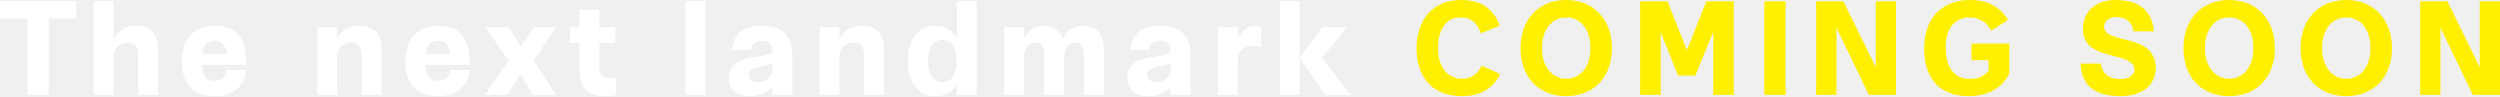
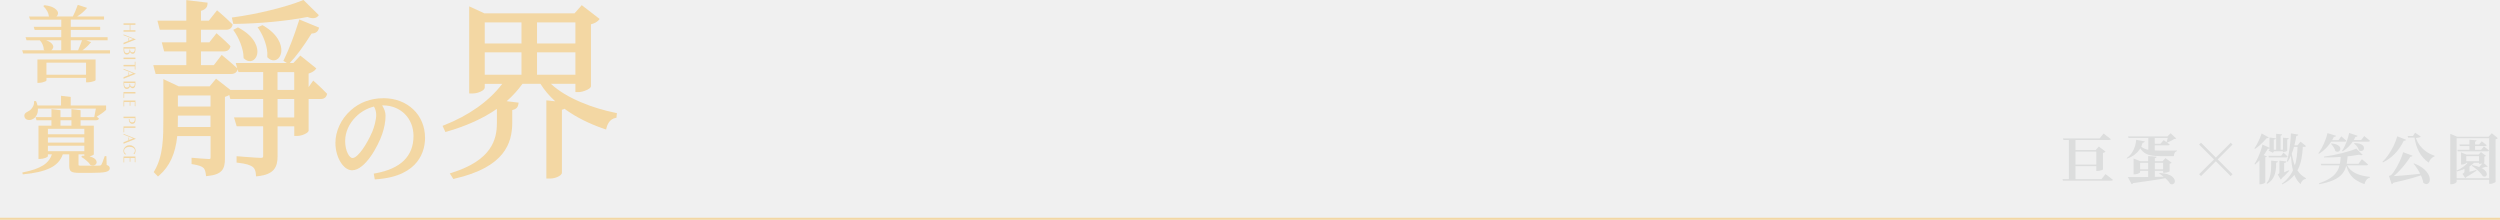
- <svg xmlns="http://www.w3.org/2000/svg" id="_圖層_2" data-name="圖層 2" viewBox="0 0 1186.07 45.6">
+ <svg xmlns="http://www.w3.org/2000/svg" width="1240" height="109" viewBox="0 0 1240 109" fill="none">
+   <g clip-path="url(#clip0_28_916)">
+     <path d="M116.426 11.847C128.204 11.759 142.64 10.391 152.475 8.421C155.377 9.538 156.867 8.872 157.593 8.12L158.163 7.517L150.518 -0.012L149.974 0.213C141.862 3.489 127.233 7.078 115.933 8.559L114.987 8.684L115.7 11.847H116.413H116.426Z" fill="#F3D7A3" />
+     <path d="M132.545 28.311L132.817 28.587C133.698 29.479 134.722 29.943 135.72 29.943C136.057 29.943 136.394 29.893 136.718 29.78C138.221 29.278 139.296 27.697 139.517 25.651C139.892 22.125 137.754 16.879 130.588 12.7L130.2 12.474L127.764 13.528L128.334 14.369C130.627 17.732 132.934 23.405 132.584 27.935L132.558 28.311H132.545Z" fill="#F3D7A3" />
+     <path d="M161.908 46.207C159.666 43.772 156.245 40.76 156.103 40.635L155.351 39.97L153.071 43.208V36.481C154.509 36.042 155.766 35.339 156.375 34.586L156.906 33.934L148.963 27.558L145.516 31.248H143.702C146.773 28.111 150.414 23.204 154.535 16.64C156.284 16.615 157.58 15.863 158.034 14.419L158.267 13.691L148.471 9.663L148.186 10.567C146.099 17.256 143.236 24.685 140.877 29.504L140.54 30.181L142.277 31.261H116.931L117.683 33.883L117.527 33.745C114.936 31.323 110.711 27.86 110.672 27.822L109.96 27.232L106.072 32.29H99.684V25.488H111.087C112.694 25.488 113.821 24.71 114.184 23.354L114.301 22.903L113.977 22.564C111.735 20.23 108.236 17.218 108.094 17.092L107.381 16.49L103.844 20.995H99.684V14.758H112.176C113.782 14.758 114.91 13.98 115.272 12.625L115.389 12.16L115.052 11.822C112.461 9.211 108.405 5.735 108.366 5.71L107.653 5.108L103.571 10.265H99.684V5.359C102.185 4.706 102.833 3.263 102.911 2.121L102.962 1.318L92.402 0.05V10.24H78.083L79.237 14.746H92.415V20.983H80.247L81.4 25.488H92.415V32.29H76.023L77.189 36.694H114.638C116.283 36.694 117.475 35.891 117.825 34.561L117.877 34.36L118.279 35.753H130.537V44.6H114.275L107.161 39.029L103.999 42.831H88.657L81.025 39.242V58.806C81.025 67.917 81.025 77.354 76.567 84.809L76.243 85.348L78.355 87.544L79.003 86.98C84.16 82.474 86.998 76.275 87.918 67.49H104.44V77.944C104.44 78.848 104.323 78.873 103.61 78.873C102.237 78.873 96.043 78.321 95.978 78.321L95.019 78.233V81.383L95.758 81.496C98.375 81.91 100.047 82.474 100.876 83.252C101.719 83.968 101.978 85.474 102.107 86.54L102.211 87.369L103.066 87.281C110.219 86.591 111.567 83.729 111.567 78.684V48.052C112.305 47.826 113.083 47.512 113.718 47.136L114.223 49.093H130.537V58.229H116.076L117.385 62.634H130.524V77.191C130.524 78.107 130.485 78.296 129.254 78.296C127.518 78.296 118.382 77.555 118.292 77.555L117.346 77.48V80.655L118.123 80.743C121.92 81.169 124.188 81.822 125.509 82.926C126.274 83.466 126.857 84.922 126.935 86.578L126.986 87.482L127.919 87.381C136.018 86.515 137.677 82.801 137.677 77.48V62.647H145.957V67.415H147.641C149.443 67.415 152.876 66.11 153.084 64.83V49.118H159.031C160.638 49.118 161.765 48.34 162.128 46.985L162.245 46.546L161.934 46.207H161.908ZM137.651 44.613V35.766H145.931V44.613H137.651ZM145.944 49.118V58.254H137.664V49.118H145.944ZM104.414 57.325V62.998H88.177C88.229 61.542 88.229 60.149 88.229 58.806V57.325H104.414ZM88.242 52.833V47.349H104.427V52.833H88.242Z" fill="#F3D7A3" />
+     <path d="M121.091 29.077C121.972 29.905 122.969 30.332 123.928 30.332C124.304 30.332 124.68 30.269 125.043 30.131C126.507 29.591 127.505 28.048 127.66 26.09C127.79 24.459 127.505 18.761 118.447 13.804L118.019 13.578L115.661 14.808L116.205 15.586C118.421 18.786 120.805 24.183 120.805 28.462V28.826L121.078 29.077H121.091Z" fill="#F3D7A3" />
+     <path d="M190.182 48.717C183.858 48.717 178.209 50.837 173.855 54.828C169.164 59.032 166.365 65.043 166.365 70.879C166.365 77.982 170.291 84.457 174.619 84.457C181.189 84.457 187.616 72.197 189.534 66.6C190.648 63.374 191.231 60.199 191.231 57.413C191.231 55.769 190.687 54.113 189.547 52.268C189.677 52.268 189.793 52.268 189.91 52.268C198.708 52.268 205.096 58.656 205.096 67.453C205.096 77.455 198.747 83.692 186.23 85.963L185.387 86.114L185.88 88.987L186.683 88.925C208.466 87.394 210.824 74.054 210.824 68.394C210.824 56.987 202.155 48.704 190.195 48.704L190.182 48.717ZM186.606 56.911C186.606 59.496 185.647 62.86 184.74 65.119C182.044 71.494 177.496 78.383 174.827 78.383C173.375 78.383 171.199 75.033 171.199 69.975C171.199 65.596 173.077 61.329 176.511 57.94C178.909 55.493 182.005 53.749 185.491 52.845C186.269 54.289 186.593 55.506 186.593 56.911H186.606Z" fill="#F3D7A3" />
+     <path d="M305.235 55.945C294.714 53.837 281.121 48.98 273.229 41.563H285.397V45.667H287.198C288.87 45.667 292.887 44.249 293.107 42.894V12.06C294.765 11.621 296.139 10.905 296.852 10.065L297.422 9.399L288.546 2.56L284.956 6.626H240.303L232.723 3.15V46.345H234.615C237.051 46.345 240.433 44.877 240.433 43.446V41.589H249.115C242.623 50.135 232.71 57.2 220.348 62.082L219.506 62.408L220.918 65.483L221.657 65.269C231.401 62.471 239.733 58.681 246.458 54V60.99C246.458 69.197 243.919 79.412 224.158 85.674L223.108 86.013L224.845 88.762L225.466 88.624C250.501 82.863 253.909 70.942 254.078 61.178V54.602C255.879 54.213 256.838 53.297 257.084 51.779L257.226 50.913L251.305 50.197C254.22 47.625 256.851 44.738 259.144 41.576H268.072C269.925 44.6 272.374 47.499 275.38 50.235L271.001 49.771V88.548H273.074C275.251 88.548 278.711 87.218 278.711 85.637V54.426C279.203 54.326 279.631 54.163 279.968 53.95C285.488 57.99 292.122 61.354 299.702 63.926L300.622 64.24L300.856 63.324C301.517 60.714 303.046 59.007 305.145 58.53L305.754 58.392L305.974 56.096L305.197 55.945H305.235ZM266.362 21.56V11.119H285.397V21.56H266.362ZM285.397 25.965V37.058H266.362V25.965H285.397ZM258.652 11.119V21.56H240.433V11.119H258.652ZM258.652 25.965V37.058H240.433V25.965H258.652Z" fill="#F3D7A3" />
+     <path d="M18.567 41.087H19.358C19.863 41.087 20.42 41.011 20.991 40.873C21.599 40.722 22.079 40.572 22.429 40.409C22.857 40.196 23.051 40.032 23.051 39.831V38.614H42.695V40.836H43.628C44.263 40.836 45.028 40.71 45.922 40.459C47.217 40.095 47.36 39.907 47.412 39.706V29.503H18.567V41.087ZM23.038 37.058V31.072H42.682V37.058H23.038Z" fill="#F3D7A3" />
+     <path d="M40.92 24.923C42.293 23.982 43.667 22.689 45.028 21.096L45.196 20.907L42.721 19.966H53.372V18.448H35.115V14.846H49.692V13.29H35.115V9.738H51.597V8.182H38.251C40.09 7.053 41.697 5.685 43.032 4.104L43.2 3.903L38.575 2.397L38.51 2.573C37.693 4.894 36.89 6.777 36.112 8.182H27.975C28.428 7.818 28.701 7.329 28.778 6.739C28.882 5.911 28.351 5.057 27.21 4.229C26.135 3.413 24.437 2.861 22.183 2.585H22.118L21.444 2.974L21.6 3.137C23.18 4.744 24.075 6.413 24.256 8.069V8.145L24.334 8.195H14.395L14.939 9.751H30.398V13.302H16.727L17.207 14.858H30.385V18.46H12.672L13.164 19.979L19.785 20.016C20.33 20.568 20.783 21.259 21.133 22.099C21.522 22.953 21.703 23.768 21.677 24.534V24.634L21.755 24.697C21.885 24.785 22.001 24.873 22.131 24.948H11L11.492 26.504H54.565V24.948H40.92V24.923ZM26.329 23.768C26.601 23.041 26.329 22.25 25.5 21.434C24.904 20.845 23.997 20.355 22.792 19.966H30.385V24.923H25.461C25.876 24.634 26.174 24.245 26.329 23.768ZM35.102 24.923V19.966H40.7C40.09 21.698 39.43 23.367 38.743 24.923H35.102Z" fill="#F3D7A3" />
+     <path d="M52.906 81.822L52.763 77.442H51.934L51.895 77.568C51.131 79.852 50.573 81.257 50.236 81.734C50.055 82.01 49.757 82.148 49.316 82.148C48.85 82.173 47.476 82.186 45.235 82.186H40.479C39.585 82.186 39.235 82.123 39.119 82.073C39.08 82.048 38.95 81.998 38.95 81.696V76.551H41.84V77.254H41.542C41.309 77.229 41.14 77.216 41.01 77.216H40.933L40.272 77.793L40.492 77.919C41.321 78.409 42.151 79.023 42.98 79.751C43.822 80.479 44.444 81.157 44.807 81.772L44.833 81.822L44.898 81.847C45.727 82.173 46.453 82.161 47.062 81.847C47.839 81.395 48.111 80.718 47.839 79.902C47.464 78.81 46.323 78.032 44.431 77.593C44.781 77.492 45.118 77.379 45.442 77.241C46.297 76.903 46.492 76.714 46.531 76.501V62.333H39.961V59.647H47.593C48.396 59.647 48.876 59.384 49.031 58.857L49.057 58.744L48.967 58.668C48.746 58.468 48.409 58.191 47.956 57.84C49.692 56.874 51.247 55.769 52.556 54.565L52.621 54.514V52.318H35.063V48.052L30.268 47.512V52.318H18.606C18.477 51.691 18.243 50.988 17.919 50.248L17.868 50.122L16.844 50.185L16.87 50.373C16.986 51.365 16.727 52.343 16.105 53.272C15.509 54.201 14.771 54.866 13.902 55.267C12.322 55.995 11.751 56.999 12.231 58.217C12.503 58.907 13.086 59.334 13.967 59.484C14.809 59.609 15.6 59.446 16.261 59.057C17.077 58.656 17.725 57.978 18.204 57.037C18.658 56.146 18.852 55.092 18.788 53.874H47.554C47.295 55.18 47.023 56.598 46.738 58.091H39.961V54.653L35.438 54.113V58.091H29.996V54.653L25.526 54.113V58.091H17.634L18.114 59.647H25.513V62.333H19.086V78.823H19.876C20.731 78.823 21.587 78.659 22.416 78.358C23.349 78.007 23.75 77.718 23.75 77.404V76.551H25.733C25.007 78.835 23.517 80.692 21.314 82.073C19.021 83.516 15.639 84.671 11.272 85.511L11.078 85.549L11.298 86.465H11.466C17.142 85.951 21.625 84.922 24.8 83.378C27.988 81.872 30.113 79.576 31.137 76.551H34.35V82.387C34.35 83.742 34.687 84.645 35.361 85.097C36.047 85.537 37.447 85.75 39.611 85.75H44.82C48.604 85.75 51.157 85.599 52.413 85.285C53.774 84.959 54.461 84.344 54.461 83.466C54.461 82.7 53.929 82.136 52.867 81.809L52.906 81.822ZM29.996 62.333V59.647H35.438V62.333H29.996ZM23.763 66.587V63.901H41.827V66.587H23.763ZM23.763 70.716V68.156H41.827V70.716H23.763ZM41.827 72.272V74.995H23.763V72.272H41.827Z" fill="#F3D7A3" />
+     <path d="M64.685 14.984V12.311H67.185V11.571H61.264V12.311H64.335V14.984H61.264V15.724H67.185V14.984H64.685Z" fill="#F3D7A3" />
+     <path d="M67.406 19.539L61.264 17.067V17.456L66.006 19.339L64.037 20.117V18.862H63.7V20.255L61.264 21.233V22.012L67.224 19.615L67.406 19.539Z" fill="#F3D7A3" />
+     <path d="M64.438 25.751C64.555 25.965 64.723 26.166 64.918 26.329C65.203 26.58 65.501 26.705 65.812 26.705C66.304 26.705 66.68 26.442 66.913 25.915C67.095 25.526 67.185 25.049 67.185 24.471V23.392H61.264V23.467C61.264 24.07 61.264 24.434 61.264 24.547C61.264 25.237 61.367 25.814 61.588 26.241C61.873 26.793 62.326 27.069 62.948 27.069C63.389 27.069 63.752 26.906 64.037 26.58C64.231 26.354 64.374 26.065 64.464 25.739L64.438 25.751ZM61.588 24.371V24.12H66.849V24.396C66.849 25.45 66.486 25.965 65.734 25.965C65.449 25.965 65.19 25.889 64.983 25.751C64.685 25.563 64.542 25.274 64.542 24.898V24.559H64.205V24.961C64.205 25.362 64.102 25.689 63.92 25.927C63.7 26.203 63.376 26.341 62.935 26.341C62.028 26.341 61.588 25.689 61.588 24.358V24.371Z" fill="#F3D7A3" />
+     <path d="M67.185 28.575H61.264V29.315H67.185V28.575Z" fill="#F3D7A3" />
+     <path d="M67.185 34.473V30.608H66.849V32.177H61.264V32.917H66.849V34.473H67.185Z" fill="#F3D7A3" />
+     <path d="M67.406 36.581L61.264 34.122V34.498L66.006 36.393L64.037 37.171V35.916H63.7V37.309L61.264 38.288V39.066L67.224 36.657L67.406 36.581Z" fill="#F3D7A3" />
+     <path d="M64.438 42.806C64.555 43.019 64.723 43.22 64.918 43.383C65.203 43.634 65.501 43.76 65.812 43.76C66.304 43.76 66.68 43.496 66.913 42.969C67.095 42.58 67.185 42.103 67.185 41.526V40.447H61.264V40.522C61.264 41.124 61.264 41.488 61.264 41.601C61.264 42.291 61.367 42.869 61.588 43.295C61.873 43.847 62.326 44.123 62.948 44.123C63.389 44.123 63.752 43.96 64.037 43.634C64.231 43.408 64.374 43.12 64.464 42.793L64.438 42.806ZM66.849 41.174V41.45C66.849 42.505 66.486 43.019 65.734 43.019C65.449 43.019 65.19 42.944 64.983 42.806C64.685 42.618 64.542 42.329 64.542 41.953V41.614H64.205V42.015C64.205 42.417 64.102 42.743 63.92 42.981C63.7 43.258 63.376 43.396 62.935 43.396C62.028 43.396 61.588 42.743 61.588 41.413V41.162H66.849V41.174Z" fill="#F3D7A3" />
+     <path d="M67.185 46.37V45.629H61.264V48.553H61.601V46.37H67.185Z" fill="#F3D7A3" />
+     <path d="M64.335 50.599V52.469H64.685V50.599H66.849V52.682H67.185V49.859H61.264V52.783H61.601V50.599H64.335Z" fill="#F3D7A3" />
+     <path d="M67.185 59.283C67.185 58.681 67.185 58.242 67.185 57.953V57.878H61.264V58.606H66.862V59.12C66.862 59.697 66.732 60.124 66.473 60.388C66.265 60.601 65.954 60.701 65.553 60.701C65.151 60.701 64.879 60.588 64.633 60.35C64.374 60.099 64.244 59.735 64.244 59.283V59.032H63.907V59.108C63.907 59.183 63.907 59.283 63.907 59.409C63.907 59.948 64.05 60.438 64.374 60.827C64.698 61.228 65.099 61.429 65.553 61.429C66.006 61.429 66.395 61.291 66.667 61.028C67.03 60.676 67.211 60.086 67.198 59.283H67.185Z" fill="#F3D7A3" />
+     <path d="M67.185 63.424V62.697H61.264V65.621H61.601V63.424H67.185Z" fill="#F3D7A3" />
+     <path d="M67.406 68.833L61.264 66.374V66.75L66.006 68.645L64.037 69.423V68.168H63.7V69.561L61.264 70.54V71.318L67.224 68.909L67.406 68.833Z" fill="#F3D7A3" />
+     <path d="M62.378 76.287C61.821 75.936 61.549 75.447 61.549 74.794C61.549 74.229 61.808 73.765 62.326 73.389C62.845 73.012 63.48 72.824 64.231 72.824C64.983 72.824 65.644 72.987 66.136 73.313C66.654 73.652 66.913 74.091 66.913 74.644C66.913 75.196 66.706 75.698 66.278 76.099L66.214 76.162L66.602 76.501L66.654 76.438C67.043 75.961 67.25 75.371 67.25 74.656C67.25 73.941 66.939 73.288 66.343 72.774C65.76 72.272 65.047 72.021 64.231 72.021C63.415 72.021 62.715 72.297 62.119 72.862C61.523 73.414 61.212 74.079 61.212 74.819C61.212 75.597 61.51 76.237 62.093 76.689L62.158 76.739L62.456 76.35L62.378 76.3V76.287Z" fill="#F3D7A3" />
+     <path d="M61.601 78.371H64.335V80.241H64.685V78.371H66.849V80.454H67.185V77.63H61.264V80.554H61.601V78.371Z" fill="#F3D7A3" />
+   </g>
+   <line y1="108.5" x2="1240" y2="108.5" stroke="#F3D7A3" />
+   <path d="M1039.77 74.447H1039.44L1041.01 72.665L1044.36 75.203C1044.25 75.329 1044.09 75.455 1043.87 75.581C1043.66 75.707 1043.39 75.806 1043.06 75.878V84.086C1043.06 84.14 1042.9 84.23 1042.58 84.356C1042.27 84.464 1041.9 84.572 1041.47 84.68C1041.05 84.77 1040.67 84.815 1040.31 84.815H1039.77V74.447ZM1027.13 74.447H1041.41V75.203H1027.13V74.447ZM1027.13 81.656H1041.39V82.412H1027.13V81.656ZM1023.24 68.642H1041.44L1043.39 66.239C1043.39 66.239 1043.5 66.329 1043.74 66.509C1043.99 66.689 1044.29 66.923 1044.65 67.211C1045.03 67.481 1045.42 67.778 1045.82 68.102C1046.23 68.408 1046.61 68.705 1046.95 68.993C1046.88 69.281 1046.62 69.425 1046.17 69.425H1023.46L1023.24 68.642ZM1023 88.865H1042.33L1044.33 86.354C1044.33 86.354 1044.45 86.444 1044.68 86.624C1044.93 86.804 1045.25 87.038 1045.63 87.326C1046.02 87.614 1046.43 87.929 1046.84 88.271C1047.27 88.595 1047.66 88.901 1048 89.189C1047.93 89.477 1047.67 89.621 1047.22 89.621H1023.22L1023 88.865ZM1026.16 68.885H1029.45V89.081H1026.16V68.885ZM1055.51 67.67H1076.54V68.426H1055.75L1055.51 67.67ZM1075.35 67.67H1075.06L1076.62 66.077L1079.38 68.669C1079.27 68.795 1079.13 68.876 1078.97 68.912C1078.83 68.948 1078.61 68.975 1078.32 68.993C1077.89 69.299 1077.34 69.614 1076.68 69.938C1076.03 70.262 1075.43 70.523 1074.89 70.721L1074.62 70.532C1074.71 70.28 1074.8 69.974 1074.89 69.614C1075 69.254 1075.09 68.903 1075.16 68.561C1075.24 68.201 1075.3 67.904 1075.35 67.67ZM1060.83 71.261C1061.46 72.251 1062.24 72.998 1063.18 73.502C1064.11 73.988 1065.26 74.312 1066.63 74.474C1068.02 74.618 1069.67 74.69 1071.57 74.69C1072.04 74.69 1072.63 74.69 1073.33 74.69C1074.03 74.69 1074.79 74.69 1075.6 74.69C1076.41 74.69 1077.17 74.69 1077.89 74.69C1078.63 74.672 1079.25 74.654 1079.75 74.636V74.987C1079.25 75.095 1078.87 75.383 1078.62 75.851C1078.37 76.319 1078.24 76.85 1078.24 77.444C1077.86 77.444 1077.38 77.444 1076.78 77.444C1076.19 77.444 1075.55 77.444 1074.87 77.444C1074.2 77.444 1073.56 77.444 1072.95 77.444C1072.36 77.444 1071.86 77.444 1071.47 77.444C1069.47 77.444 1067.77 77.282 1066.36 76.958C1064.98 76.634 1063.82 76.04 1062.88 75.176C1061.96 74.294 1061.19 73.043 1060.56 71.423L1060.83 71.261ZM1067.25 71.315H1071.57L1073.17 69.506C1073.17 69.506 1073.34 69.623 1073.68 69.857C1074.02 70.091 1074.42 70.37 1074.87 70.694C1075.34 71.018 1075.76 71.333 1076.14 71.639C1076.08 71.927 1075.84 72.071 1075.41 72.071H1067.25V71.315ZM1065.55 67.67H1068.77V75.905L1065.55 75.635V67.67ZM1059.56 69.344L1063.82 70.127C1063.77 70.325 1063.66 70.478 1063.5 70.586C1063.34 70.694 1063.1 70.757 1062.77 70.775C1062.5 71.801 1062.06 72.809 1061.45 73.799C1060.85 74.771 1060.04 75.68 1058.99 76.526C1057.97 77.372 1056.63 78.092 1055 78.686L1054.81 78.389C1055.94 77.597 1056.83 76.697 1057.48 75.689C1058.15 74.663 1058.64 73.601 1058.96 72.503C1059.29 71.405 1059.49 70.352 1059.56 69.344ZM1059.88 83.978H1074.22V84.734H1059.88V83.978ZM1072.9 79.955H1072.63L1074.08 78.416L1077.14 80.684C1077.06 80.774 1076.94 80.873 1076.76 80.981C1076.6 81.071 1076.39 81.143 1076.14 81.197V84.977C1076.14 85.031 1075.97 85.121 1075.65 85.247C1075.34 85.355 1074.98 85.463 1074.57 85.571C1074.17 85.661 1073.8 85.706 1073.44 85.706H1072.9V79.955ZM1058.26 79.955V78.632L1061.66 79.955H1074.14V80.738H1061.48V85.49C1061.48 85.58 1061.33 85.706 1061.04 85.868C1060.77 86.03 1060.42 86.174 1059.99 86.3C1059.58 86.408 1059.14 86.462 1058.69 86.462H1058.26V79.955ZM1055.4 87.812C1056.3 87.83 1057.44 87.839 1058.83 87.839C1060.23 87.839 1061.82 87.83 1063.58 87.812C1065.36 87.776 1067.27 87.749 1069.31 87.731C1071.36 87.695 1073.47 87.65 1075.65 87.596L1075.68 88.055C1074.42 88.325 1072.96 88.604 1071.3 88.892C1069.65 89.162 1067.73 89.45 1065.55 89.756C1063.39 90.062 1060.9 90.413 1058.07 90.809C1057.88 91.115 1057.61 91.295 1057.29 91.349L1055.4 87.812ZM1065.5 77.39L1069.68 77.741C1069.67 77.903 1069.59 78.047 1069.47 78.173C1069.34 78.281 1069.12 78.362 1068.79 78.416V88.352L1065.5 88.73V77.39ZM1071.09 85.814C1072.69 85.868 1074.01 86.066 1075.06 86.408C1076.1 86.732 1076.9 87.137 1077.46 87.623C1078.04 88.109 1078.41 88.604 1078.59 89.108C1078.77 89.612 1078.79 90.062 1078.65 90.458C1078.52 90.854 1078.26 91.133 1077.86 91.295C1077.49 91.475 1077.02 91.457 1076.46 91.241C1076.1 90.611 1075.61 89.972 1074.98 89.324C1074.35 88.676 1073.67 88.064 1072.95 87.488C1072.25 86.912 1071.56 86.426 1070.9 86.03L1071.09 85.814ZM1091.72 87.353L1090.77 86.408L1098.14 79.064L1090.77 71.693L1091.69 70.775L1099.06 78.146L1106.43 70.775L1107.35 71.693L1099.98 79.064L1107.35 86.408L1106.4 87.353L1099.06 79.982L1091.72 87.353ZM1134.02 80.063C1133.99 80.261 1133.89 80.432 1133.73 80.576C1133.57 80.702 1133.3 80.792 1132.94 80.846V81.764H1130.6V80.144V79.685L1134.02 80.063ZM1129.84 80.009C1129.82 80.171 1129.74 80.315 1129.6 80.441C1129.47 80.567 1129.25 80.648 1128.95 80.684V82.331C1128.93 83.015 1128.86 83.762 1128.73 84.572C1128.62 85.364 1128.42 86.165 1128.11 86.975C1127.81 87.785 1127.36 88.55 1126.79 89.27C1126.21 90.008 1125.46 90.647 1124.52 91.187L1124.22 90.89C1124.89 90.062 1125.38 89.153 1125.68 88.163C1126.01 87.155 1126.22 86.138 1126.33 85.112C1126.44 84.086 1126.49 83.141 1126.49 82.277V79.658L1129.84 80.009ZM1130 86.624C1130.34 86.498 1130.79 86.327 1131.35 86.111C1131.91 85.895 1132.53 85.634 1133.21 85.328C1133.92 85.022 1134.62 84.725 1135.32 84.437L1135.46 84.734C1135.22 84.986 1134.9 85.328 1134.48 85.76C1134.07 86.192 1133.6 86.669 1133.08 87.191C1132.56 87.713 1132 88.235 1131.41 88.757L1130 86.624ZM1132.38 80.954L1132.94 81.278V86.543L1131.11 87.272L1132.05 86.435C1132.23 87.155 1132.21 87.74 1131.97 88.19C1131.74 88.622 1131.49 88.91 1131.22 89.054L1129.76 86.543C1130.12 86.327 1130.34 86.147 1130.43 86.003C1130.54 85.859 1130.6 85.67 1130.6 85.436V80.954H1132.38ZM1128.87 68.642C1128.85 68.804 1128.76 68.939 1128.6 69.047C1128.45 69.137 1128.19 69.209 1127.81 69.263V71.396C1127.74 71.396 1127.57 71.396 1127.3 71.396C1127.05 71.396 1126.51 71.396 1125.68 71.396V69.776V68.183L1128.87 68.642ZM1127.3 70.208L1127.81 70.505V75.014H1127.92L1127.36 75.77L1125.17 74.69C1125.29 74.546 1125.46 74.384 1125.65 74.204C1125.85 74.006 1126.04 73.871 1126.22 73.799L1125.68 74.663V70.208H1127.3ZM1136.45 73.961C1136.62 75.707 1136.87 77.318 1137.21 78.794C1137.55 80.27 1138 81.62 1138.56 82.844C1139.14 84.05 1139.86 85.121 1140.72 86.057C1141.58 86.975 1142.61 87.767 1143.8 88.433L1143.72 88.676C1143 88.856 1142.43 89.162 1142.02 89.594C1141.6 90.026 1141.3 90.602 1141.1 91.322C1139.87 90.242 1138.91 88.874 1138.21 87.218C1137.53 85.544 1137.03 83.645 1136.72 81.521C1136.44 79.379 1136.24 77.075 1136.13 74.609L1136.45 73.961ZM1142.23 72.503C1142.12 74.645 1141.9 76.652 1141.56 78.524C1141.22 80.396 1140.68 82.124 1139.94 83.708C1139.2 85.292 1138.18 86.732 1136.89 88.028C1135.61 89.324 1133.98 90.467 1132 91.457L1131.76 91.16C1133.32 89.99 1134.6 88.73 1135.59 87.38C1136.6 86.03 1137.38 84.572 1137.94 83.006C1138.52 81.44 1138.92 79.784 1139.15 78.038C1139.41 76.292 1139.55 74.447 1139.59 72.503H1142.23ZM1141.04 70.262C1141.04 70.262 1141.2 70.379 1141.5 70.613C1141.81 70.847 1142.17 71.135 1142.58 71.477C1143.02 71.801 1143.4 72.116 1143.74 72.422C1143.67 72.71 1143.44 72.854 1143.04 72.854H1136.94L1137.26 72.098H1139.59L1141.04 70.262ZM1139.96 66.752C1139.93 66.932 1139.83 67.085 1139.67 67.211C1139.51 67.319 1139.27 67.391 1138.97 67.427C1138.71 69.065 1138.39 70.658 1137.99 72.206C1137.6 73.736 1137.13 75.185 1136.59 76.553C1136.05 77.903 1135.43 79.118 1134.73 80.198L1134.29 79.982C1134.67 78.74 1135 77.354 1135.27 75.824C1135.54 74.276 1135.76 72.674 1135.94 71.018C1136.12 69.362 1136.24 67.742 1136.29 66.158L1139.96 66.752ZM1132.59 75.689C1132.59 75.689 1132.71 75.797 1132.94 76.013C1133.18 76.211 1133.46 76.463 1133.78 76.769C1134.11 77.075 1134.38 77.363 1134.62 77.633C1134.56 77.921 1134.34 78.065 1133.94 78.065H1125.36L1125.14 77.282H1131.46L1132.59 75.689ZM1133.48 74.258V75.014H1126.82V74.258H1133.48ZM1131.97 66.644C1131.95 66.788 1131.88 66.923 1131.76 67.049C1131.65 67.157 1131.45 67.229 1131.16 67.265V74.636H1128.98V66.347L1131.97 66.644ZM1135.27 68.561C1135.23 68.705 1135.16 68.84 1135.05 68.966C1134.94 69.074 1134.74 69.146 1134.46 69.182V74.771C1134.46 74.825 1134.37 74.897 1134.19 74.987C1134.02 75.077 1133.81 75.167 1133.54 75.257C1133.29 75.329 1133.03 75.365 1132.76 75.365H1132.35V68.291L1135.27 68.561ZM1125.33 68.156C1125.24 68.282 1125.12 68.381 1124.98 68.453C1124.84 68.525 1124.61 68.543 1124.3 68.507C1123.84 69.047 1123.3 69.641 1122.68 70.289C1122.07 70.919 1121.41 71.549 1120.69 72.179C1119.98 72.791 1119.25 73.349 1118.47 73.853L1118.2 73.583C1118.69 72.863 1119.17 72.062 1119.63 71.18C1120.1 70.28 1120.52 69.398 1120.9 68.534C1121.28 67.652 1121.57 66.878 1121.77 66.212L1125.33 68.156ZM1125.87 73.367C1125.8 73.511 1125.69 73.628 1125.55 73.718C1125.4 73.79 1125.16 73.808 1124.82 73.772C1124.39 74.582 1123.85 75.455 1123.2 76.391C1122.57 77.309 1121.86 78.218 1121.06 79.118C1120.29 80.018 1119.44 80.837 1118.53 81.575L1118.23 81.305C1118.84 80.387 1119.41 79.352 1119.93 78.2C1120.45 77.048 1120.91 75.905 1121.31 74.771C1121.7 73.619 1122 72.602 1122.2 71.72L1125.87 73.367ZM1124.41 77.552C1124.32 77.786 1124.04 77.948 1123.58 78.038V90.404C1123.58 90.494 1123.46 90.611 1123.22 90.755C1123.01 90.917 1122.72 91.061 1122.36 91.187C1122.02 91.331 1121.64 91.403 1121.23 91.403H1120.69V77.633L1121.58 76.499L1124.41 77.552ZM1172.69 67.481C1172.69 67.481 1172.84 67.616 1173.15 67.886C1173.47 68.138 1173.86 68.444 1174.31 68.804C1174.76 69.164 1175.15 69.506 1175.5 69.83C1175.43 70.118 1175.18 70.262 1174.77 70.262H1165.61V69.479H1171.1L1172.69 67.481ZM1161.27 67.616C1161.27 67.616 1161.41 67.742 1161.7 67.994C1162.01 68.228 1162.35 68.516 1162.73 68.858C1163.12 69.2 1163.48 69.524 1163.81 69.83C1163.73 70.118 1163.49 70.262 1163.08 70.262H1155.08V69.506H1159.89L1161.27 67.616ZM1167.83 70.991C1168.98 70.973 1169.9 71.09 1170.58 71.342C1171.29 71.576 1171.79 71.882 1172.09 72.26C1172.4 72.62 1172.55 72.998 1172.55 73.394C1172.55 73.772 1172.45 74.105 1172.23 74.393C1172.01 74.663 1171.71 74.834 1171.31 74.906C1170.93 74.978 1170.52 74.888 1170.07 74.636C1169.96 74.204 1169.78 73.772 1169.53 73.34C1169.28 72.908 1168.98 72.503 1168.64 72.125C1168.3 71.747 1167.95 71.432 1167.61 71.18L1167.83 70.991ZM1169.37 67.346C1169.31 67.508 1169.2 67.643 1169.02 67.751C1168.85 67.859 1168.61 67.904 1168.29 67.886C1167.51 69.506 1166.58 70.919 1165.48 72.125C1164.4 73.313 1163.22 74.294 1161.94 75.068L1161.65 74.825C1162.13 74.105 1162.6 73.277 1163.05 72.341C1163.5 71.387 1163.9 70.37 1164.26 69.29C1164.64 68.192 1164.94 67.076 1165.16 65.942L1169.37 67.346ZM1156.41 71.153C1157.51 71.225 1158.38 71.414 1159.03 71.72C1159.69 72.008 1160.16 72.341 1160.43 72.719C1160.7 73.097 1160.83 73.475 1160.81 73.853C1160.79 74.231 1160.66 74.555 1160.43 74.825C1160.2 75.077 1159.89 75.23 1159.51 75.284C1159.15 75.32 1158.76 75.203 1158.32 74.933C1158.23 74.501 1158.07 74.069 1157.84 73.637C1157.62 73.187 1157.36 72.764 1157.06 72.368C1156.77 71.954 1156.48 71.612 1156.19 71.342L1156.41 71.153ZM1158.68 67.346C1158.62 67.508 1158.5 67.643 1158.32 67.751C1158.16 67.841 1157.93 67.886 1157.62 67.886C1156.69 69.794 1155.58 71.45 1154.3 72.854C1153.04 74.24 1151.68 75.374 1150.22 76.256L1149.9 76.04C1150.51 75.248 1151.1 74.321 1151.66 73.259C1152.23 72.179 1152.76 71.027 1153.25 69.803C1153.73 68.561 1154.13 67.301 1154.44 66.023L1158.68 67.346ZM1164.48 76.418C1164.41 77.894 1164.27 79.28 1164.08 80.576C1163.9 81.872 1163.55 83.078 1163.05 84.194C1162.55 85.292 1161.79 86.3 1160.78 87.218C1159.79 88.118 1158.45 88.91 1156.76 89.594C1155.08 90.296 1152.95 90.881 1150.36 91.349L1150.2 90.944C1152.21 90.242 1153.88 89.495 1155.19 88.703C1156.51 87.911 1157.55 87.065 1158.32 86.165C1159.1 85.247 1159.67 84.284 1160.03 83.276C1160.4 82.25 1160.66 81.17 1160.78 80.036C1160.93 78.884 1161.01 77.678 1161.02 76.418H1164.48ZM1163.94 81.44C1164.39 82.52 1165.01 83.429 1165.8 84.167C1166.6 84.905 1167.5 85.517 1168.5 86.003C1169.53 86.471 1170.64 86.849 1171.82 87.137C1173.01 87.407 1174.25 87.614 1175.52 87.758L1175.5 88.055C1174.81 88.253 1174.24 88.631 1173.77 89.189C1173.32 89.765 1172.99 90.485 1172.77 91.349C1171.2 90.791 1169.82 90.116 1168.61 89.324C1167.41 88.55 1166.39 87.542 1165.56 86.3C1164.75 85.058 1164.1 83.492 1163.62 81.602L1163.94 81.44ZM1171.5 78.956C1171.5 78.956 1171.6 79.046 1171.8 79.226C1172.01 79.388 1172.28 79.604 1172.61 79.874C1172.93 80.144 1173.26 80.432 1173.61 80.738C1173.97 81.026 1174.28 81.305 1174.55 81.575C1174.5 81.863 1174.25 82.007 1173.82 82.007H1151.36L1151.14 81.251H1169.8L1171.5 78.956ZM1171.88 76.796C1171.72 76.904 1171.48 76.967 1171.18 76.985C1170.89 76.985 1170.52 76.904 1170.07 76.742C1168.95 76.958 1167.7 77.156 1166.32 77.336C1164.95 77.498 1163.5 77.642 1161.97 77.768C1160.46 77.894 1158.91 77.984 1157.33 78.038C1155.76 78.092 1154.23 78.11 1152.74 78.092L1152.68 77.687C1154.09 77.507 1155.53 77.273 1157.03 76.985C1158.54 76.679 1160.02 76.346 1161.46 75.986C1162.91 75.626 1164.26 75.257 1165.51 74.879C1166.77 74.483 1167.84 74.096 1168.72 73.718L1171.88 76.796ZM1196.58 77.201C1196.51 77.399 1196.34 77.552 1196.07 77.66C1195.8 77.768 1195.42 77.759 1194.94 77.633L1195.75 77.336C1195.28 78.182 1194.68 79.1 1193.94 80.09C1193.22 81.08 1192.43 82.079 1191.56 83.087C1190.7 84.077 1189.82 85.013 1188.92 85.895C1188.02 86.759 1187.15 87.497 1186.32 88.109L1186.3 87.785H1188.08C1187.97 88.829 1187.75 89.648 1187.43 90.242C1187.11 90.836 1186.72 91.214 1186.27 91.376L1184.89 87.245C1184.89 87.245 1184.96 87.227 1185.11 87.191C1185.25 87.155 1185.41 87.101 1185.59 87.029C1185.77 86.957 1185.92 86.876 1186.03 86.786C1186.44 86.408 1186.87 85.886 1187.32 85.22C1187.79 84.536 1188.26 83.78 1188.73 82.952C1189.21 82.124 1189.66 81.269 1190.08 80.387C1190.51 79.487 1190.89 78.614 1191.21 77.768C1191.54 76.922 1191.79 76.166 1191.97 75.5L1196.58 77.201ZM1185.49 87.434C1186.31 87.416 1187.36 87.362 1188.62 87.272C1189.88 87.182 1191.29 87.074 1192.86 86.948C1194.44 86.804 1196.1 86.642 1197.83 86.462C1199.55 86.264 1201.28 86.057 1203.01 85.841L1203.04 86.219C1201.27 86.867 1199.01 87.587 1196.26 88.379C1193.52 89.153 1190.35 89.927 1186.73 90.701L1185.49 87.434ZM1196.85 67.454L1197.88 65.807L1200.69 67.724C1200.53 67.94 1200.23 68.102 1199.8 68.21C1199.37 68.318 1198.86 68.39 1198.29 68.426C1198.72 69.722 1199.37 70.946 1200.23 72.098C1201.09 73.25 1202.14 74.267 1203.36 75.149C1204.6 76.031 1206.02 76.733 1207.6 77.255L1207.52 77.579C1206.84 77.813 1206.23 78.227 1205.71 78.821C1205.21 79.397 1204.86 80.018 1204.68 80.684C1202.65 79.316 1201.05 77.552 1199.88 75.392C1198.73 73.232 1197.94 70.73 1197.53 67.886V67.454H1196.85ZM1198.18 67.454V68.237H1194.45L1194.21 67.454H1198.18ZM1193.4 69.344C1193.33 69.506 1193.2 69.632 1193.02 69.722C1192.84 69.812 1192.59 69.839 1192.26 69.803C1190.99 72.431 1189.48 74.609 1187.75 76.337C1186.03 78.065 1184.1 79.469 1181.98 80.549L1181.68 80.306C1182.65 79.37 1183.61 78.245 1184.54 76.931C1185.48 75.599 1186.34 74.141 1187.13 72.557C1187.93 70.973 1188.56 69.317 1189.05 67.589L1193.4 69.344ZM1197.42 81.035C1198.99 81.665 1200.28 82.349 1201.31 83.087C1202.35 83.825 1203.16 84.581 1203.74 85.355C1204.33 86.129 1204.74 86.867 1204.95 87.569C1205.19 88.271 1205.26 88.901 1205.17 89.459C1205.1 90.035 1204.91 90.485 1204.6 90.809C1204.3 91.133 1203.92 91.295 1203.47 91.295C1203.02 91.295 1202.52 91.088 1201.98 90.674C1201.84 89.864 1201.61 89.036 1201.28 88.19C1200.98 87.344 1200.6 86.507 1200.15 85.679C1199.72 84.851 1199.24 84.059 1198.72 83.303C1198.21 82.547 1197.68 81.845 1197.12 81.197L1197.42 81.035ZM1226.23 81.899C1227.85 82.205 1229.16 82.583 1230.17 83.033C1231.18 83.465 1231.94 83.933 1232.44 84.437C1232.96 84.923 1233.28 85.4 1233.39 85.868C1233.51 86.318 1233.49 86.696 1233.33 87.002C1233.19 87.308 1232.94 87.506 1232.6 87.596C1232.26 87.686 1231.88 87.614 1231.47 87.38C1231.23 86.966 1230.86 86.471 1230.33 85.895C1229.83 85.301 1229.21 84.689 1228.47 84.059C1227.75 83.429 1226.94 82.826 1226.04 82.25L1226.23 81.899ZM1224.88 81.656V83.978H1222.37V82.925L1224.88 81.656ZM1222.15 85.868C1222.51 85.796 1223.02 85.679 1223.67 85.517C1224.31 85.355 1225.03 85.166 1225.83 84.95C1226.62 84.734 1227.43 84.518 1228.25 84.302L1228.36 84.653C1228 84.869 1227.54 85.166 1226.96 85.544C1226.4 85.922 1225.77 86.327 1225.07 86.759C1224.37 87.173 1223.64 87.596 1222.88 88.028L1222.15 85.868ZM1224.29 83.195L1224.88 83.546V86.003L1222.75 86.786L1223.53 85.976C1223.69 86.642 1223.67 87.173 1223.45 87.569C1223.25 87.965 1223.04 88.226 1222.8 88.352L1221.4 86.246C1221.83 85.976 1222.1 85.769 1222.21 85.625C1222.32 85.463 1222.37 85.283 1222.37 85.085V83.195H1224.29ZM1233.9 82.628C1233.83 82.718 1233.72 82.772 1233.57 82.79C1233.43 82.808 1233.24 82.772 1233.01 82.682C1232.7 82.808 1232.31 82.943 1231.85 83.087C1231.4 83.213 1230.93 83.348 1230.44 83.492C1229.97 83.618 1229.55 83.744 1229.17 83.87L1228.93 83.573C1229.22 83.321 1229.52 83.015 1229.85 82.655C1230.19 82.295 1230.51 81.926 1230.82 81.548C1231.14 81.17 1231.41 80.846 1231.63 80.576L1233.9 82.628ZM1227.34 80.495C1226.4 81.557 1225.17 82.466 1223.64 83.222C1222.13 83.96 1220.49 84.563 1218.72 85.031L1218.48 84.626C1219.76 84.068 1220.92 83.393 1221.96 82.601C1223.03 81.809 1223.88 80.963 1224.53 80.063H1227.34V80.495ZM1232.01 72.611C1232.01 72.611 1232.15 72.719 1232.44 72.935C1232.73 73.151 1233.07 73.421 1233.47 73.745C1233.86 74.051 1234.22 74.348 1234.55 74.636C1234.47 74.924 1234.24 75.068 1233.84 75.068H1219.08L1218.86 74.285H1230.66L1232.01 72.611ZM1230.96 70.073C1230.96 70.073 1231.09 70.181 1231.36 70.397C1231.63 70.595 1231.95 70.847 1232.33 71.153C1232.71 71.441 1233.06 71.729 1233.39 72.017C1233.31 72.305 1233.08 72.449 1232.68 72.449H1220.1L1219.89 71.666H1229.63L1230.96 70.073ZM1228.39 69.614C1228.37 69.758 1228.31 69.884 1228.2 69.992C1228.11 70.1 1227.92 70.181 1227.63 70.235V74.636H1224.83V69.29L1228.39 69.614ZM1223.26 80.819C1223.26 80.891 1223.14 80.99 1222.91 81.116C1222.69 81.242 1222.41 81.359 1222.07 81.467C1221.73 81.557 1221.39 81.602 1221.05 81.602H1220.67V76.661V75.581L1223.4 76.661H1230.71V77.444H1223.26V80.819ZM1229.39 76.661L1230.55 75.446L1233.03 77.255C1232.96 77.327 1232.86 77.408 1232.74 77.498C1232.61 77.588 1232.45 77.642 1232.25 77.66V80.576C1232.25 80.648 1232.12 80.738 1231.85 80.846C1231.59 80.954 1231.31 81.053 1230.98 81.143C1230.66 81.215 1230.35 81.251 1230.06 81.251H1229.61V76.661H1229.39ZM1230.6 79.955V80.738H1222.07V79.955H1230.6ZM1218.48 90.161C1218.48 90.305 1218.36 90.467 1218.1 90.647C1217.87 90.845 1217.55 91.016 1217.16 91.16C1216.78 91.304 1216.36 91.376 1215.89 91.376H1215.35V67.805V66.374L1218.75 67.805H1235.6V68.561H1218.48V90.161ZM1234.36 67.805L1235.9 66.077L1238.92 68.507C1238.83 68.633 1238.7 68.75 1238.52 68.858C1238.34 68.948 1238.1 69.02 1237.81 69.074V90.188C1237.81 90.26 1237.67 90.377 1237.38 90.539C1237.09 90.719 1236.74 90.872 1236.33 90.998C1235.91 91.142 1235.52 91.214 1235.14 91.214H1234.63V67.805H1234.36ZM1235.76 88.406V89.189H1217.21V88.406H1235.76Z" fill="#DCDDDD" />
  <defs>
-     <style>
-       .cls-1 {
-         fill: #fff;
-       }
- 
-       .cls-2 {
-         fill: #fff000;
-       }
-     </style>
+     <clipPath id="clip0_28_916">
+       <rect width="295" height="89" fill="white" transform="translate(11)" />
+     </clipPath>
  </defs>
-   <g id="_圖層_1-2" data-name="圖層 1">
-     <g>
-       <path class="cls-1" d="M13.08,8.76H0V.6h36.18v8.16h-13.02v36.24h-10.08V8.76Z" />
-       <path class="cls-1" d="M44.46.6h9.42v17.52h.12c2.16-3.54,5.16-5.82,10.5-5.82,7.68,0,10.5,4.26,10.5,11.7v21h-9.42v-18.48c0-4.08-1.32-6.3-5.04-6.3-4.08,0-6.66,2.76-6.66,6.96v17.82h-9.42V.6Z" />
-       <path class="cls-1" d="M116.76,33.18c-.36,6.72-5.16,12.42-14.88,12.42-11.04,0-15.6-6.66-15.6-16.68s5.34-16.62,15.84-16.62,14.64,6.42,14.64,17.1v1.38h-20.88c.24,4.92,1.92,7.62,5.94,7.62,3.6,0,5.58-2.4,5.64-5.22h9.3ZM107.46,25.56c-.12-3.3-1.74-6.3-5.58-6.3s-5.46,2.1-5.88,6.3h11.46Z" />
-       <path class="cls-1" d="M150.48,12.9h9.42v5.22h.12c2.16-3.54,5.16-5.82,10.5-5.82,7.68,0,10.5,4.26,10.5,11.7v21h-9.42v-18.48c0-4.08-1.32-6.3-5.04-6.3-4.08,0-6.66,2.76-6.66,6.96v17.82h-9.42V12.9Z" />
-       <path class="cls-1" d="M222.78,33.18c-.36,6.72-5.16,12.42-14.88,12.42-11.04,0-15.6-6.66-15.6-16.68s5.34-16.62,15.84-16.62,14.64,6.42,14.64,17.1v1.38h-20.88c.24,4.92,1.92,7.62,5.94,7.62,3.6,0,5.58-2.4,5.64-5.22h9.3ZM213.48,25.56c-.12-3.3-1.74-6.3-5.58-6.3s-5.46,2.1-5.88,6.3h11.46Z" />
-       <path class="cls-1" d="M241.2,28.8l-10.8-15.9h11.1l5.52,9.3,6.18-9.3h10.5l-10.5,15.96,10.74,16.14h-11.04l-6-9.84-6.18,9.84h-10.62l11.1-16.2Z" />
-       <path class="cls-1" d="M274.86,20.4h-4.38v-7.5h4.38V4.62h9.48v8.28h7.56v7.5h-7.56v12.18c0,2.94,1.44,4.38,4.86,4.38.9,0,1.8-.06,3.12-.3v8.4c-1.26.3-2.94.54-4.92.54-8.46,0-12.54-3.66-12.54-12.84v-12.36Z" />
-       <path class="cls-1" d="M325.2.6h9.42v44.4h-9.42V.6Z" />
-       <path class="cls-1" d="M366.41,41.22h-.12c-1.92,2.4-5.46,4.38-10.38,4.38-6.84,0-10.08-3.72-10.08-8.52,0-9.06,8.88-9.42,15.36-10.56,4.62-.78,5.22-1.2,5.22-3.42s-1.8-3.72-4.86-3.72-5.34,1.56-5.34,4.32h-8.94c.72-6.9,4.14-11.4,14.28-11.4s14.34,5.04,14.34,14.1v18.6h-9.48v-3.78ZM366.53,30.24c-4.92,1.32-11.28,1.44-11.28,5.22,0,2.16,1.8,3.48,4.26,3.48,4.08,0,7.02-2.46,7.02-6.36v-2.34Z" />
-       <path class="cls-1" d="M388.85,12.9h9.42v5.22h.12c2.16-3.54,5.16-5.82,10.5-5.82,7.68,0,10.5,4.26,10.5,11.7v21h-9.42v-18.48c0-4.08-1.32-6.3-5.04-6.3-4.08,0-6.66,2.76-6.66,6.96v17.82h-9.42V12.9Z" />
-       <path class="cls-1" d="M453.95,39.9h-.12c-2.04,3.42-4.98,5.7-10.02,5.7-9.12,0-13.14-7.62-13.14-16.62s3.96-16.68,13.14-16.68c5.04,0,7.98,2.34,10.02,5.76h.12V.6h9.48v44.4h-9.48v-5.1ZM453.95,28.98c0-6.12-2.28-10.02-6.84-10.02s-6.84,3.9-6.84,10.02,2.28,9.96,6.84,9.96,6.84-3.84,6.84-9.96Z" />
-       <path class="cls-1" d="M476.45,12.9h9.42v5.22h.12c1.86-3.54,4.38-5.82,9.06-5.82s7.68,2.16,9,6.18h.06c2.04-3.84,4.8-6.18,9.48-6.18,6.84,0,10.14,3.84,10.14,11.7v21h-9.42v-18.48c0-4.56-1.68-6.3-4.2-6.3-3.3,0-5.22,2.34-5.22,6.96v17.82h-9.48v-18.48c0-4.2-.9-6.3-4.08-6.3-3.54,0-5.46,2.64-5.46,6.96v17.82h-9.42V12.9Z" />
-       <path class="cls-1" d="M555.35,41.22h-.12c-1.92,2.4-5.46,4.38-10.38,4.38-6.84,0-10.08-3.72-10.08-8.52,0-9.06,8.88-9.42,15.36-10.56,4.62-.78,5.22-1.2,5.22-3.42s-1.8-3.72-4.86-3.72-5.34,1.56-5.34,4.32h-8.94c.72-6.9,4.14-11.4,14.28-11.4s14.34,5.04,14.34,14.1v18.6h-9.48v-3.78ZM555.47,30.24c-4.92,1.32-11.28,1.44-11.28,5.22,0,2.16,1.8,3.48,4.26,3.48,4.08,0,7.02-2.46,7.02-6.36v-2.34Z" />
-       <path class="cls-1" d="M577.79,12.9h9.42v5.16h.12c2.1-3.72,4.86-5.76,8.22-5.76.84,0,1.8.12,2.76.42v9.78c-1.02-.42-2.4-.72-4.14-.72-4.08,0-6.96,2.64-6.96,7.08v16.14h-9.42V12.9Z" />
-       <path class="cls-1" d="M607.19.6h9.42v26.82l10.68-14.52h11.94l-12.06,14.58,13.56,17.52h-11.94l-12.18-17.4v17.4h-9.42V.6Z" />
-       <path class="cls-2" d="M711.77,35.16c-3.48,6.6-8.94,10.44-18.18,10.44-14.16,0-21.54-9.12-21.54-22.68s7.8-22.92,21.12-22.92c9.9,0,15.24,4.32,18.42,12.18l-9.06,3.6c-1.62-4.98-4.56-7.5-9.6-7.5-6.84,0-10.68,5.52-10.68,14.52s4.44,14.52,11.4,14.52c4.38,0,7.38-2.22,9.3-6.18l8.82,4.02Z" />
-       <path class="cls-2" d="M721.37,22.86c0-13.62,8.58-22.86,21.66-22.86s21.72,9.24,21.72,22.86-8.58,22.74-21.72,22.74-21.66-9.12-21.66-22.74ZM754.55,22.8c0-8.76-4.56-14.52-11.46-14.52s-11.52,5.76-11.52,14.52,4.68,14.52,11.52,14.52,11.46-5.7,11.46-14.52Z" />
-       <path class="cls-2" d="M778.13.6h12.96l9.24,23.16,9.24-23.16h12.96v44.4h-9.72V15.24l-8.52,20.64h-8.16l-8.28-20.64v29.76h-9.72V.6Z" />
-       <path class="cls-2" d="M837.05.6h10.08v44.4h-10.08V.6Z" />
-       <path class="cls-2" d="M861.65.6h12.9l15.36,31.26V.6h9.6v44.4h-12.9l-15.36-31.92v31.92h-9.6V.6Z" />
-       <path class="cls-2" d="M935.33,20.7h17.94v14.1c-2.76,5.82-8.82,10.8-19.2,10.8-14.22,0-21.18-8.7-21.18-22.56s7.86-23.04,21.78-23.04c9.12,0,14.7,3.84,17.94,9.48l-7.86,5.04c-2.46-4.2-5.64-6.24-10.32-6.24-6.96,0-11.34,5.22-11.34,13.98,0,9.84,4.08,15.18,11.4,15.18,4.32,0,7.86-1.74,8.94-4.2v-4.68h-8.1v-7.86Z" />
-       <path class="cls-2" d="M996.77,30.18c.6,5.16,4.38,7.32,9,7.32s6.84-2.04,6.84-4.5c0-9.06-24.42-3.36-24.42-19.2,0-8.04,5.7-13.8,15.6-13.8,11.94,0,17.28,5.82,18.12,14.88h-9.78c-.48-4.62-3.9-6.78-7.98-6.78s-5.88,2.16-5.88,4.62c0,8.52,24.48,2.64,24.48,19.56,0,8.04-6.36,13.32-16.56,13.32-12.42,0-18.48-4.8-19.14-15.42h9.72Z" />
-       <path class="cls-2" d="M1035.89,22.86c0-13.62,8.58-22.86,21.66-22.86s21.72,9.24,21.72,22.86-8.58,22.74-21.72,22.74-21.66-9.12-21.66-22.74ZM1069.07,22.8c0-8.76-4.56-14.52-11.46-14.52s-11.52,5.76-11.52,14.52,4.68,14.52,11.52,14.52,11.46-5.7,11.46-14.52Z" />
-       <path class="cls-2" d="M1091.45,22.86c0-13.62,8.58-22.86,21.66-22.86s21.72,9.24,21.72,22.86-8.58,22.74-21.72,22.74-21.66-9.12-21.66-22.74ZM1124.63,22.8c0-8.76-4.56-14.52-11.46-14.52s-11.52,5.76-11.52,14.52,4.68,14.52,11.52,14.52,11.46-5.7,11.46-14.52Z" />
-       <path class="cls-2" d="M1148.21.6h12.9l15.36,31.26V.6h9.6v44.4h-12.9l-15.36-31.92v31.92h-9.6V.6Z" />
-     </g>
-   </g>
</svg>
